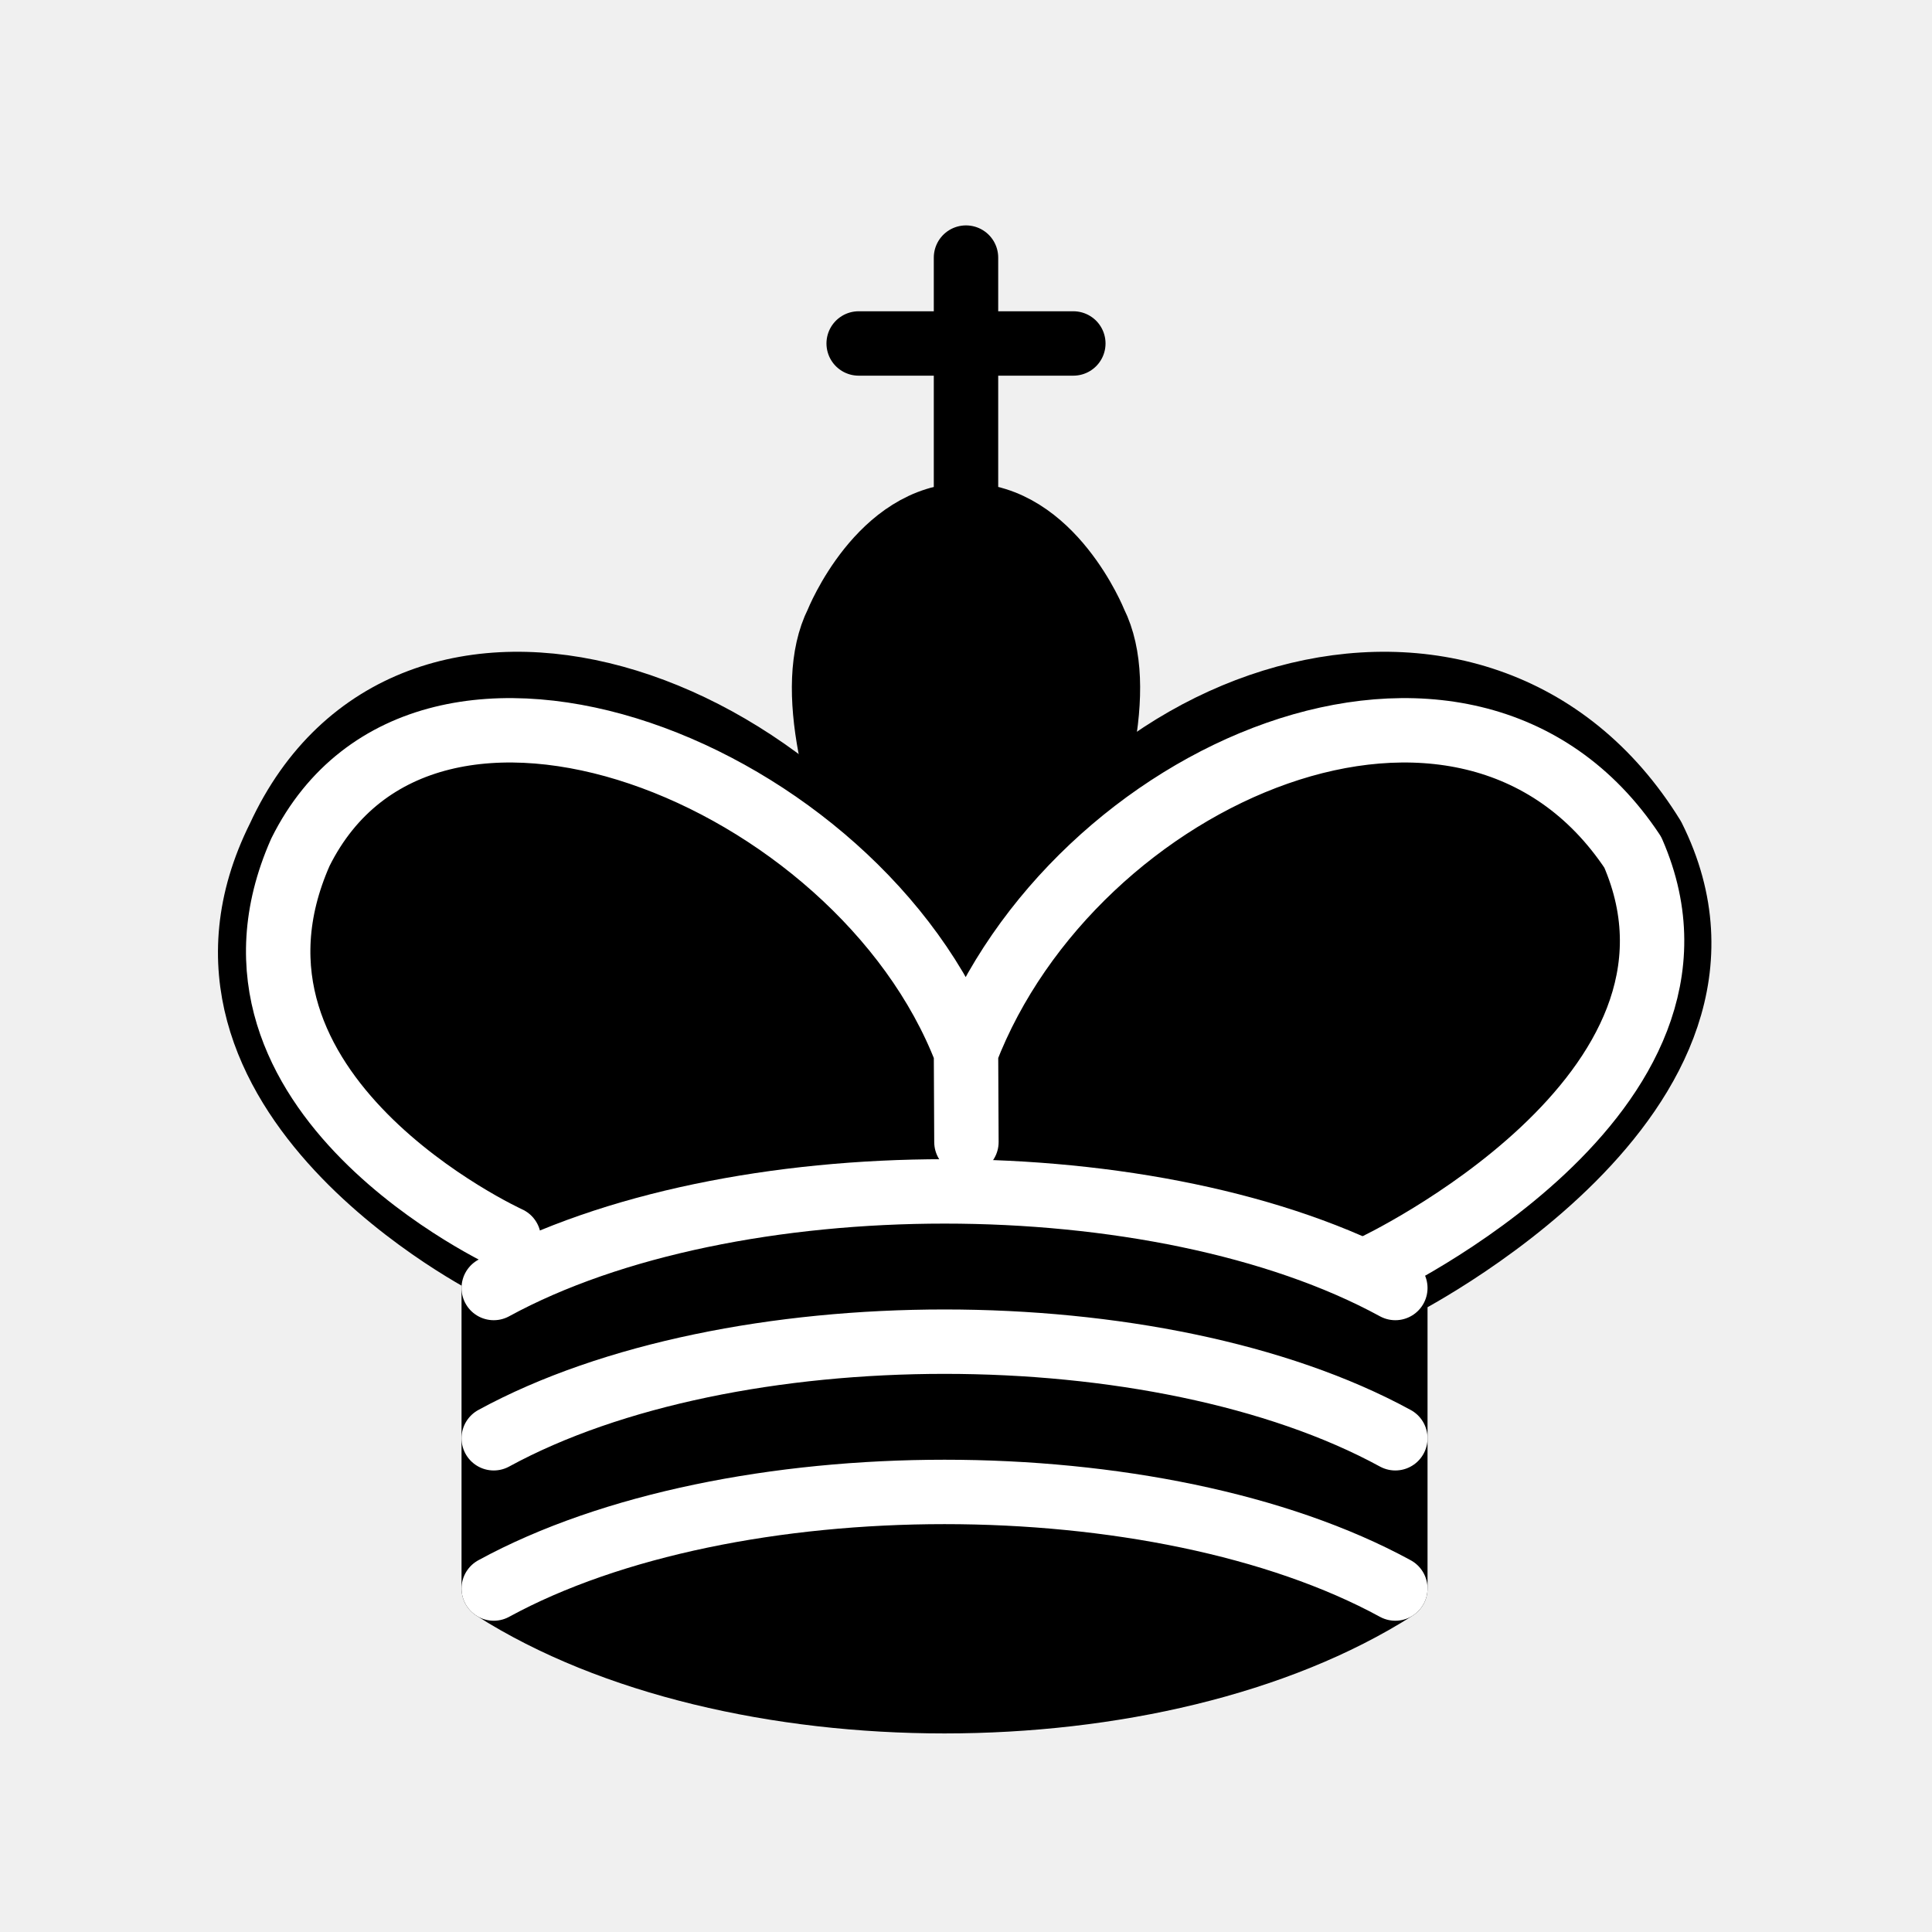
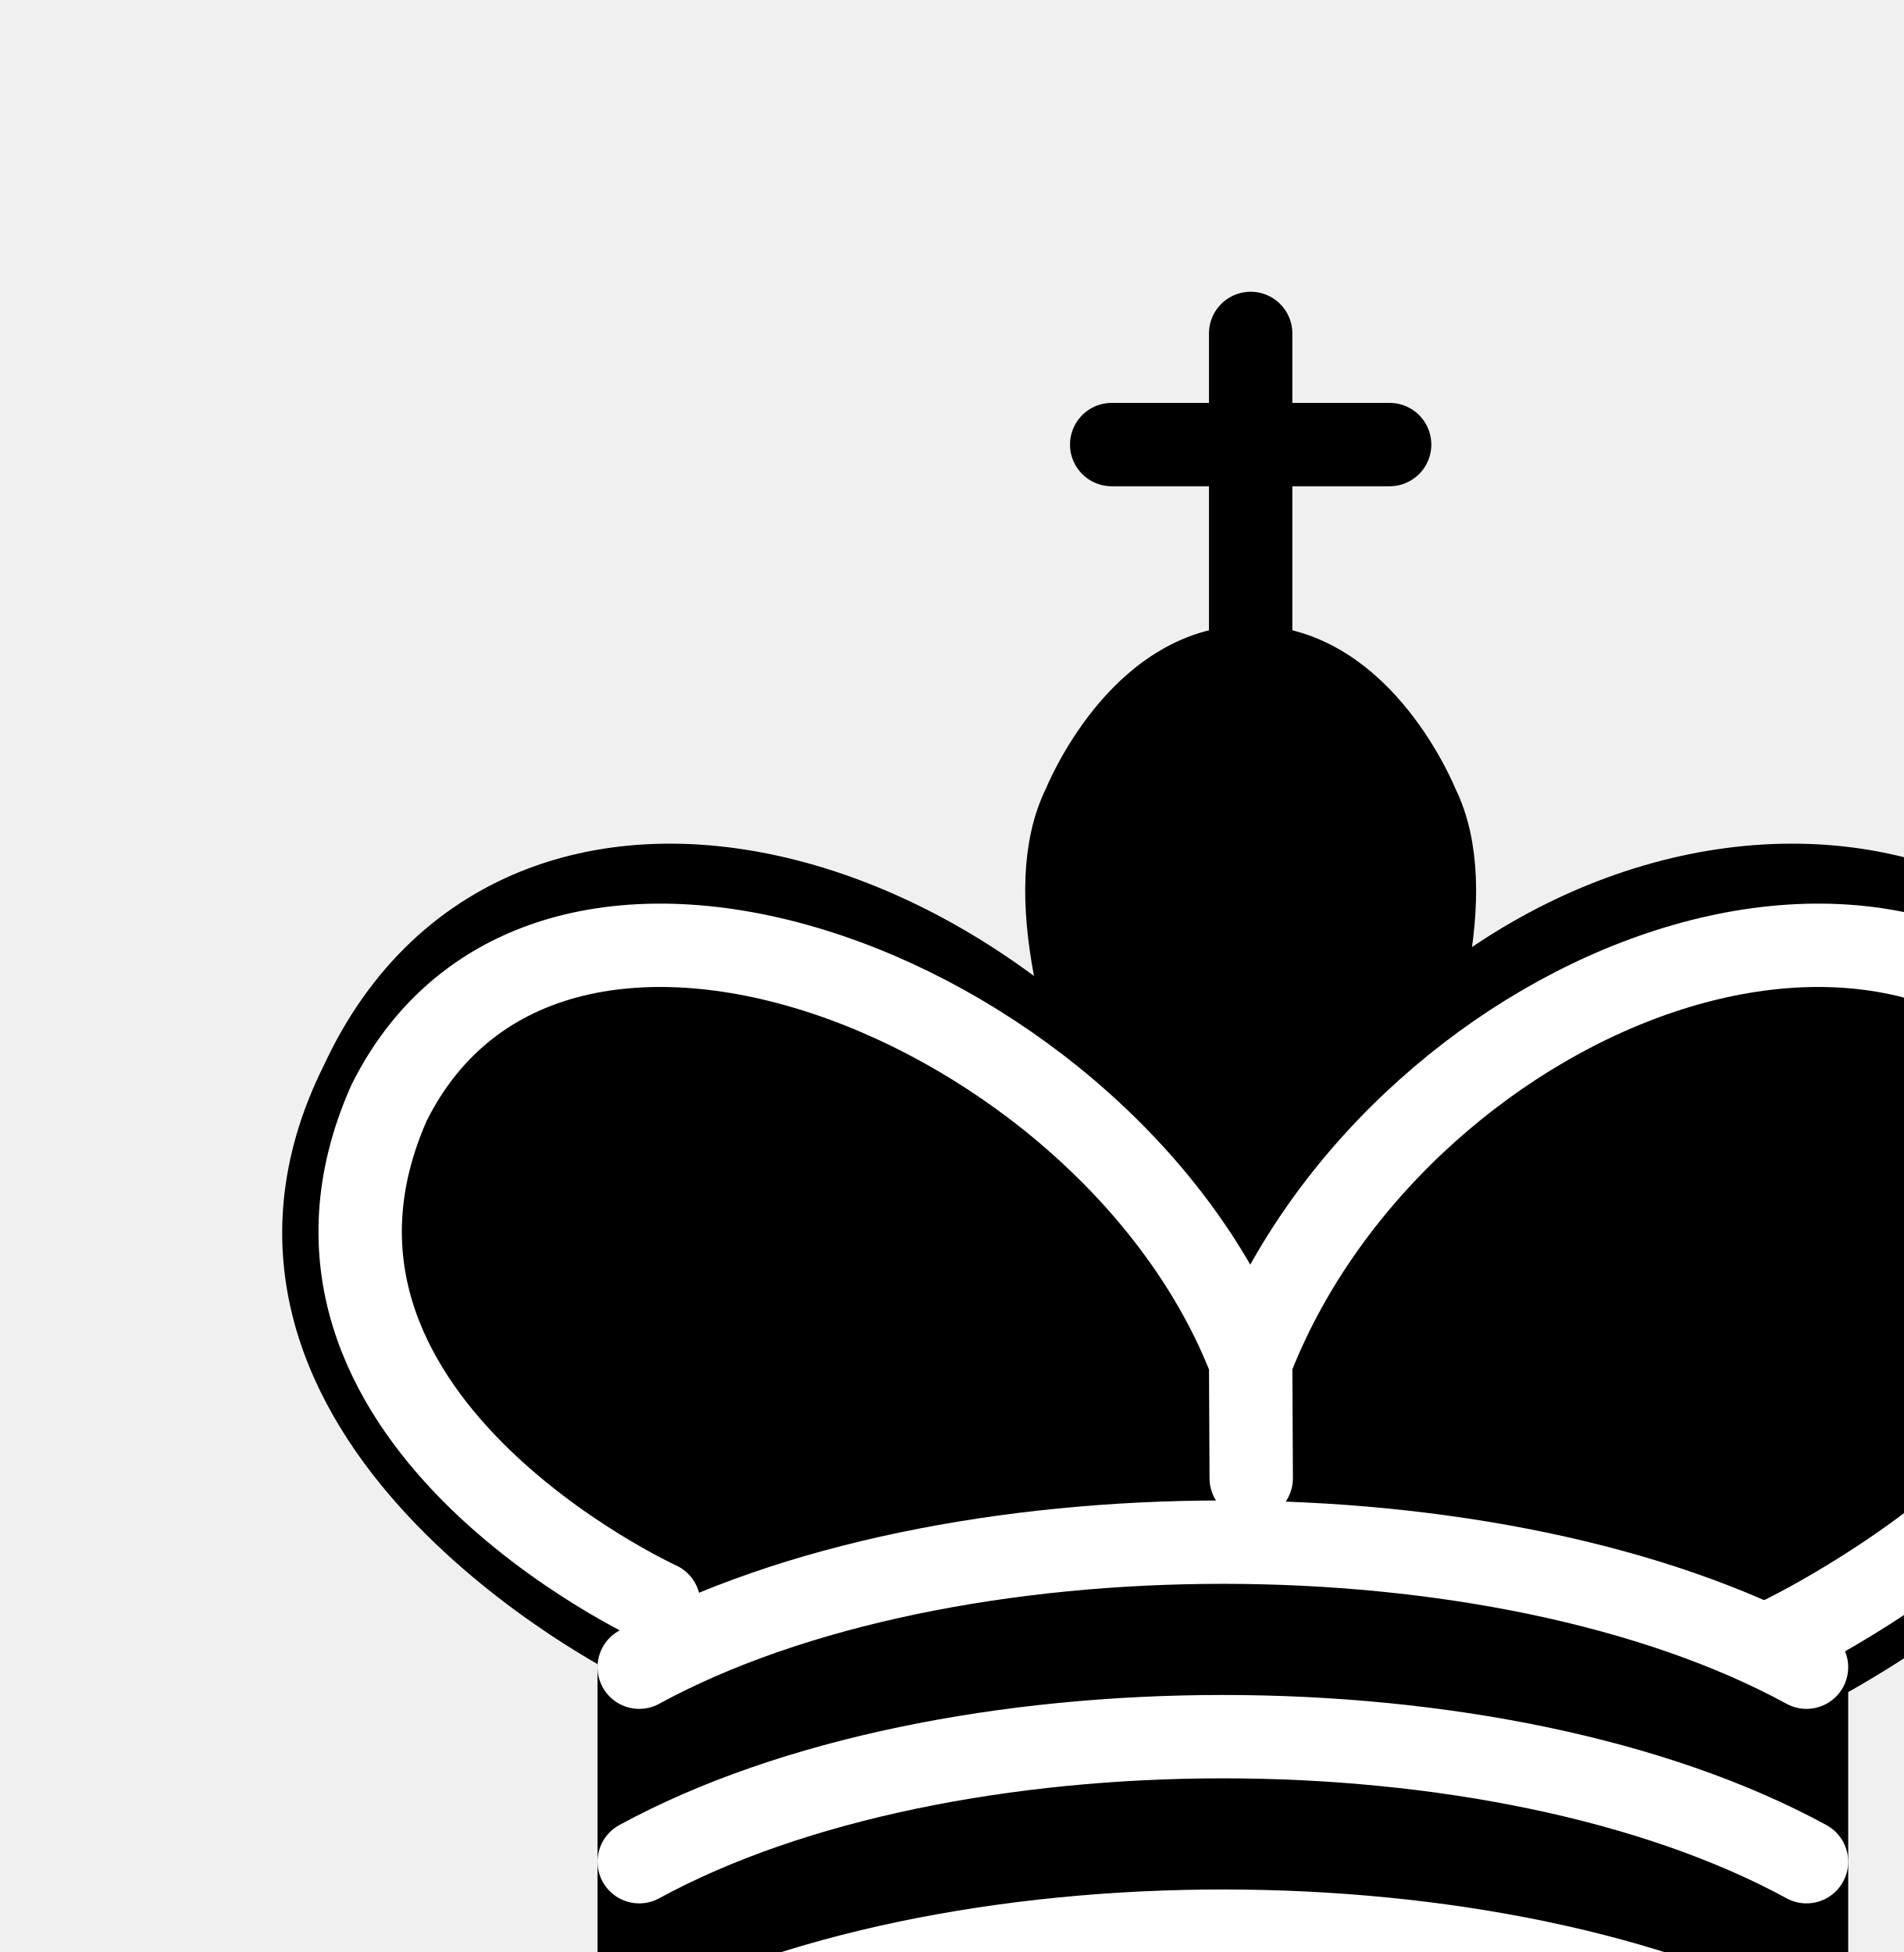
- <svg xmlns="http://www.w3.org/2000/svg" version="1.1" width="45" height="45">
+ <svg xmlns="http://www.w3.org/2000/svg" version="1.1" width="100%" height="100%" viewbox="0 0 45 45">
  <g style="fill:none; fill-opacity:1; fill-rule:evenodd; stroke:#000000; stroke-width:1.5; stroke-linecap:round;stroke-linejoin:round;stroke-miterlimit:4; stroke-dasharray:none; stroke-opacity:1;">
    <path d="M 22.5,11.63 L 22.5,6" style="fill:none; stroke:#000000; stroke-linejoin:miter;" id="path6570" />
    <path d="M 22.5,25 C 22.5,25 27,17.5 25.5,14.5 C 25.5,14.5 24.5,12 22.5,12 C 20.5,12 19.5,14.5 19.5,14.5 C 18,17.5 22.5,25 22.5,25" style="fill:#000000;fill-opacity:1; stroke-linecap:butt; stroke-linejoin:miter;" />
    <path d="M 11.5,37 C 17,40.5 27,40.5 32.5,37 L 32.5,30 C 32.5,30 41.5,25.5 38.5,19.5 C 34.5,13 25,16 22.5,23.5 L 22.5,27 L 22.5,23.5 C 19,16 9.5,13 6.5,19.5 C 3.5,25.5 11.5,29.5 11.5,29.5 L 11.5,37 z " style="fill:#000000; stroke:#000000;" />
    <path d="M 20,8 L 25,8" style="fill:none; stroke:#000000; stroke-linejoin:miter;" />
    <path d="M 32,29.5 C 32,29.5 40.5,25.5 38.03,19.85 C 34.15,14 25,18 22.5,24.5 L 22.51,26.6 L 22.5,24.5 C 20,18 9.906,14 6.997,19.85 C 4.5,25.5 11.85,28.85 11.85,28.85" style="fill:none; stroke:#ffffff;" />
    <path d="M 11.5,30 C 17,27 27,27 32.5,30 M 11.5,33.5 C 17,30.5 27,30.5 32.5,33.5 M 11.5,37 C 17,34 27,34 32.5,37" style="fill:none; stroke:#ffffff;" />
  </g>
</svg>
